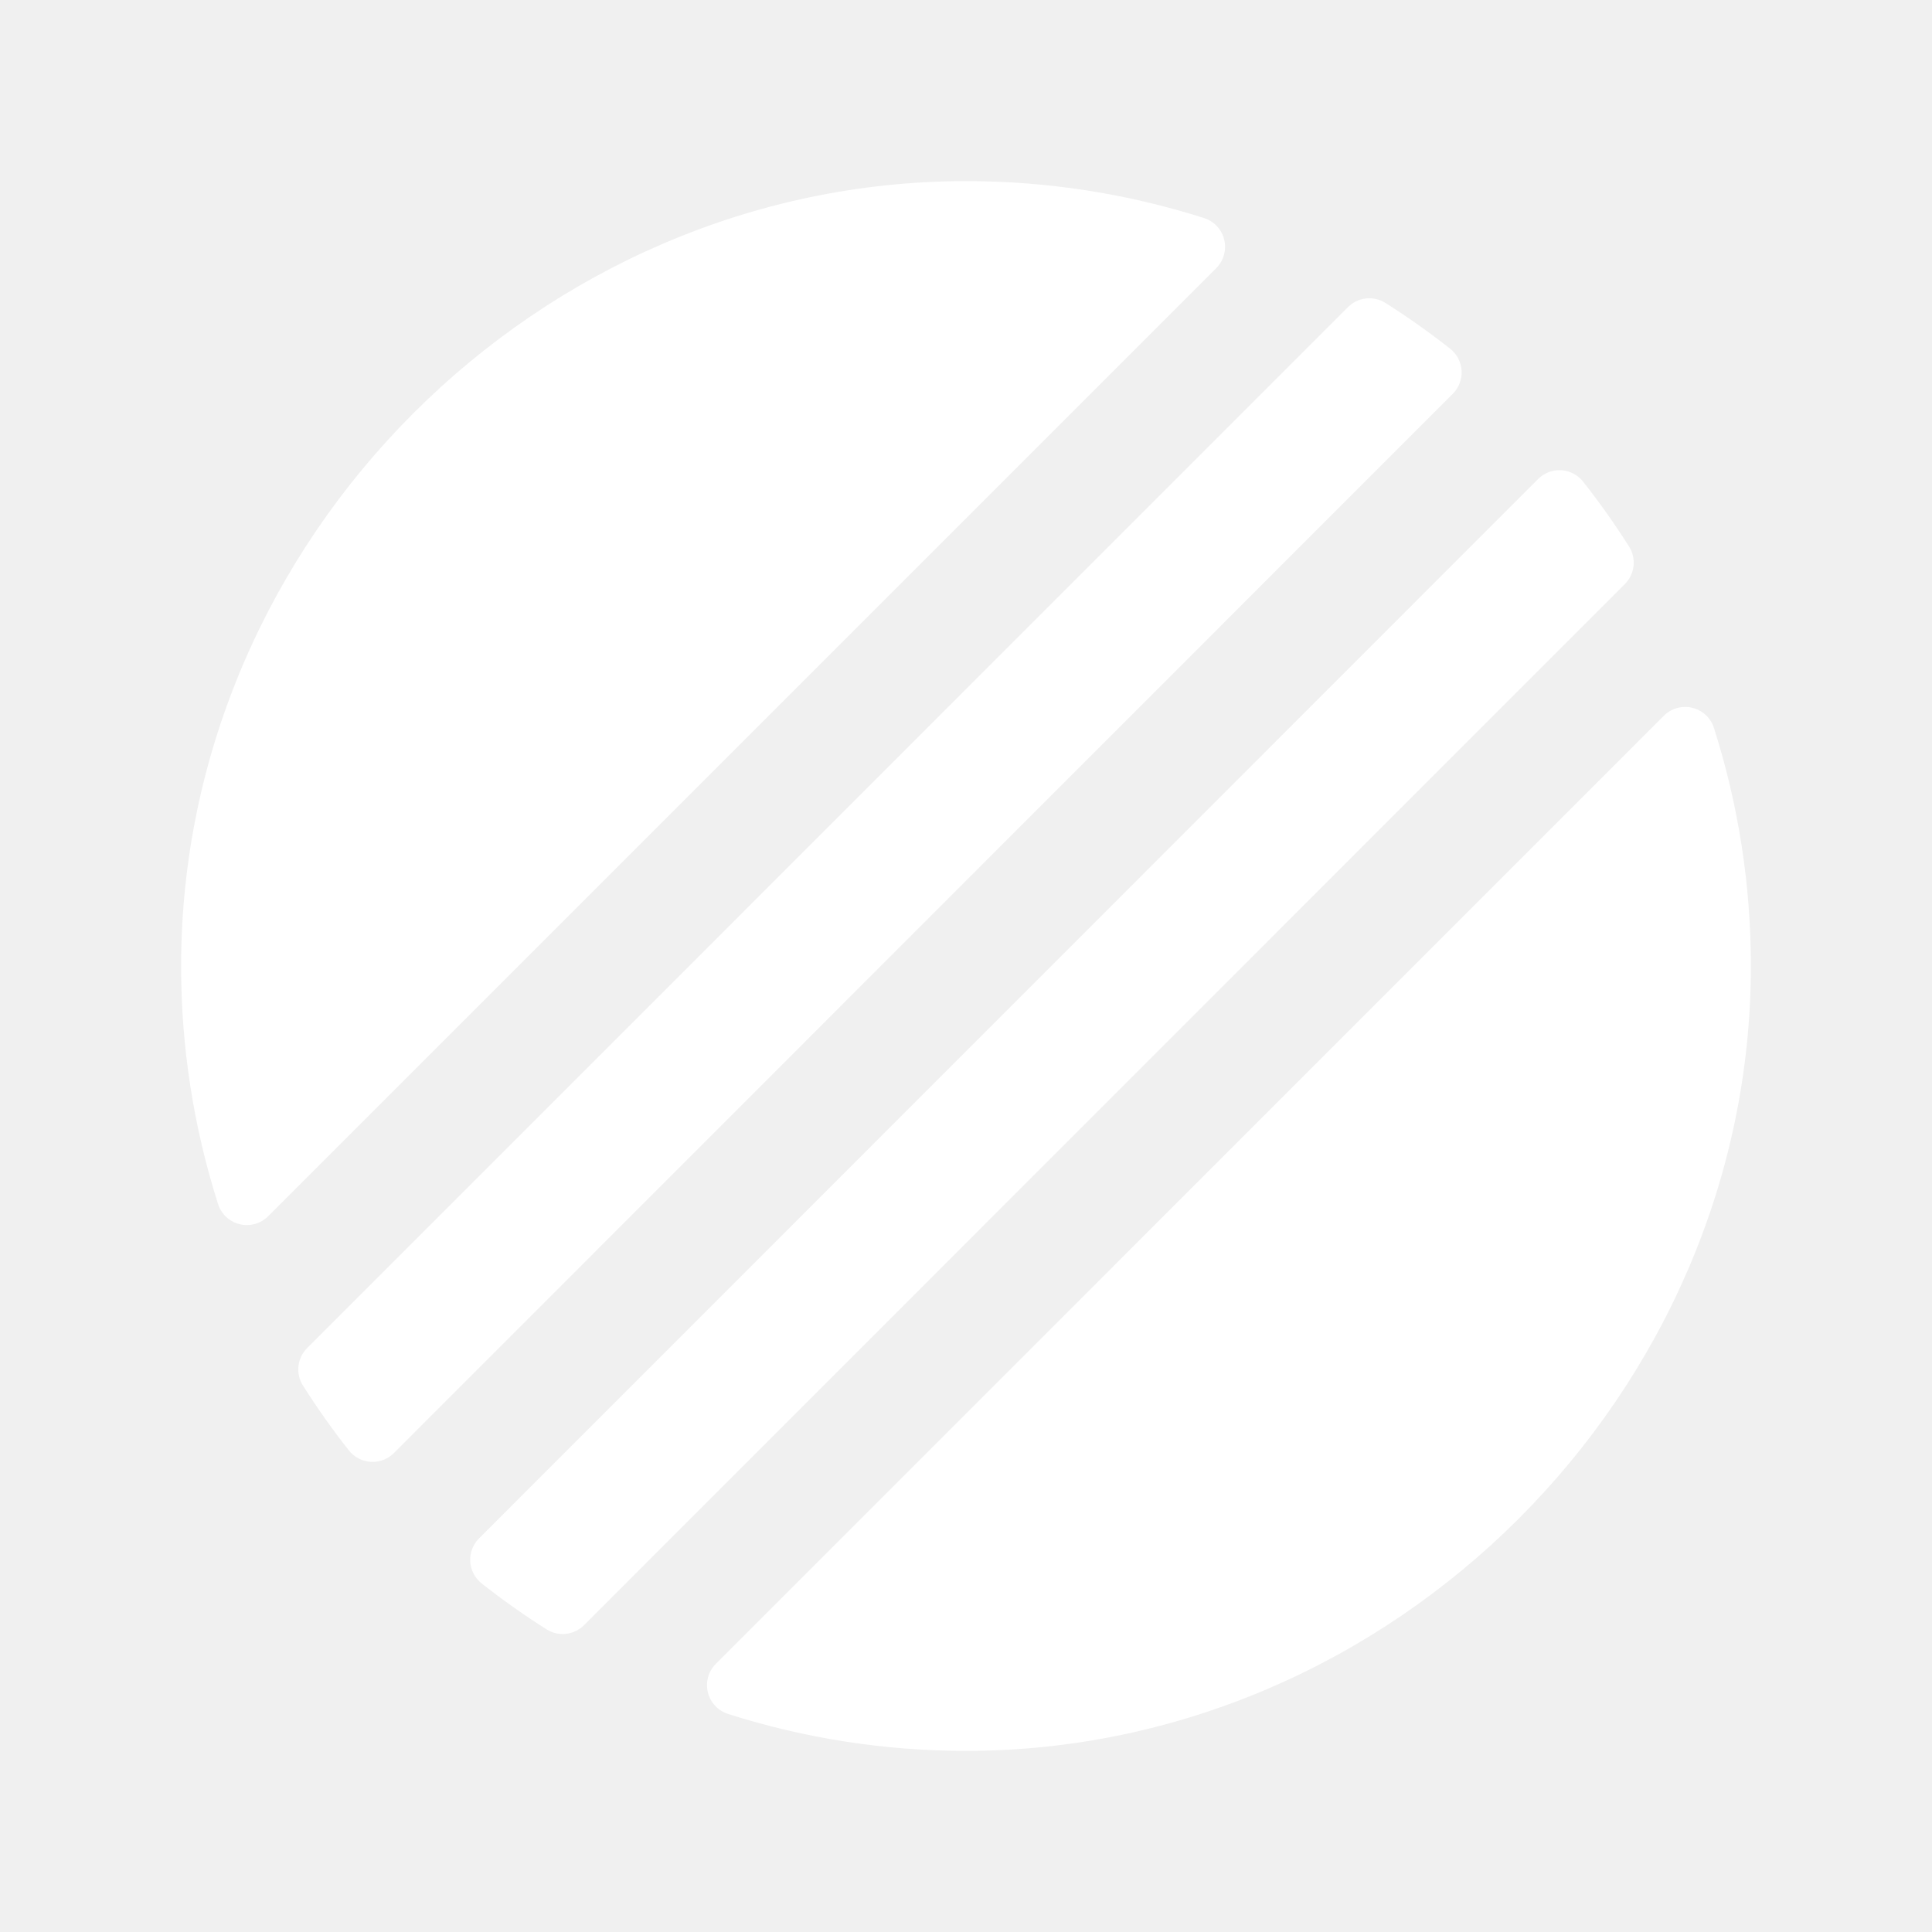
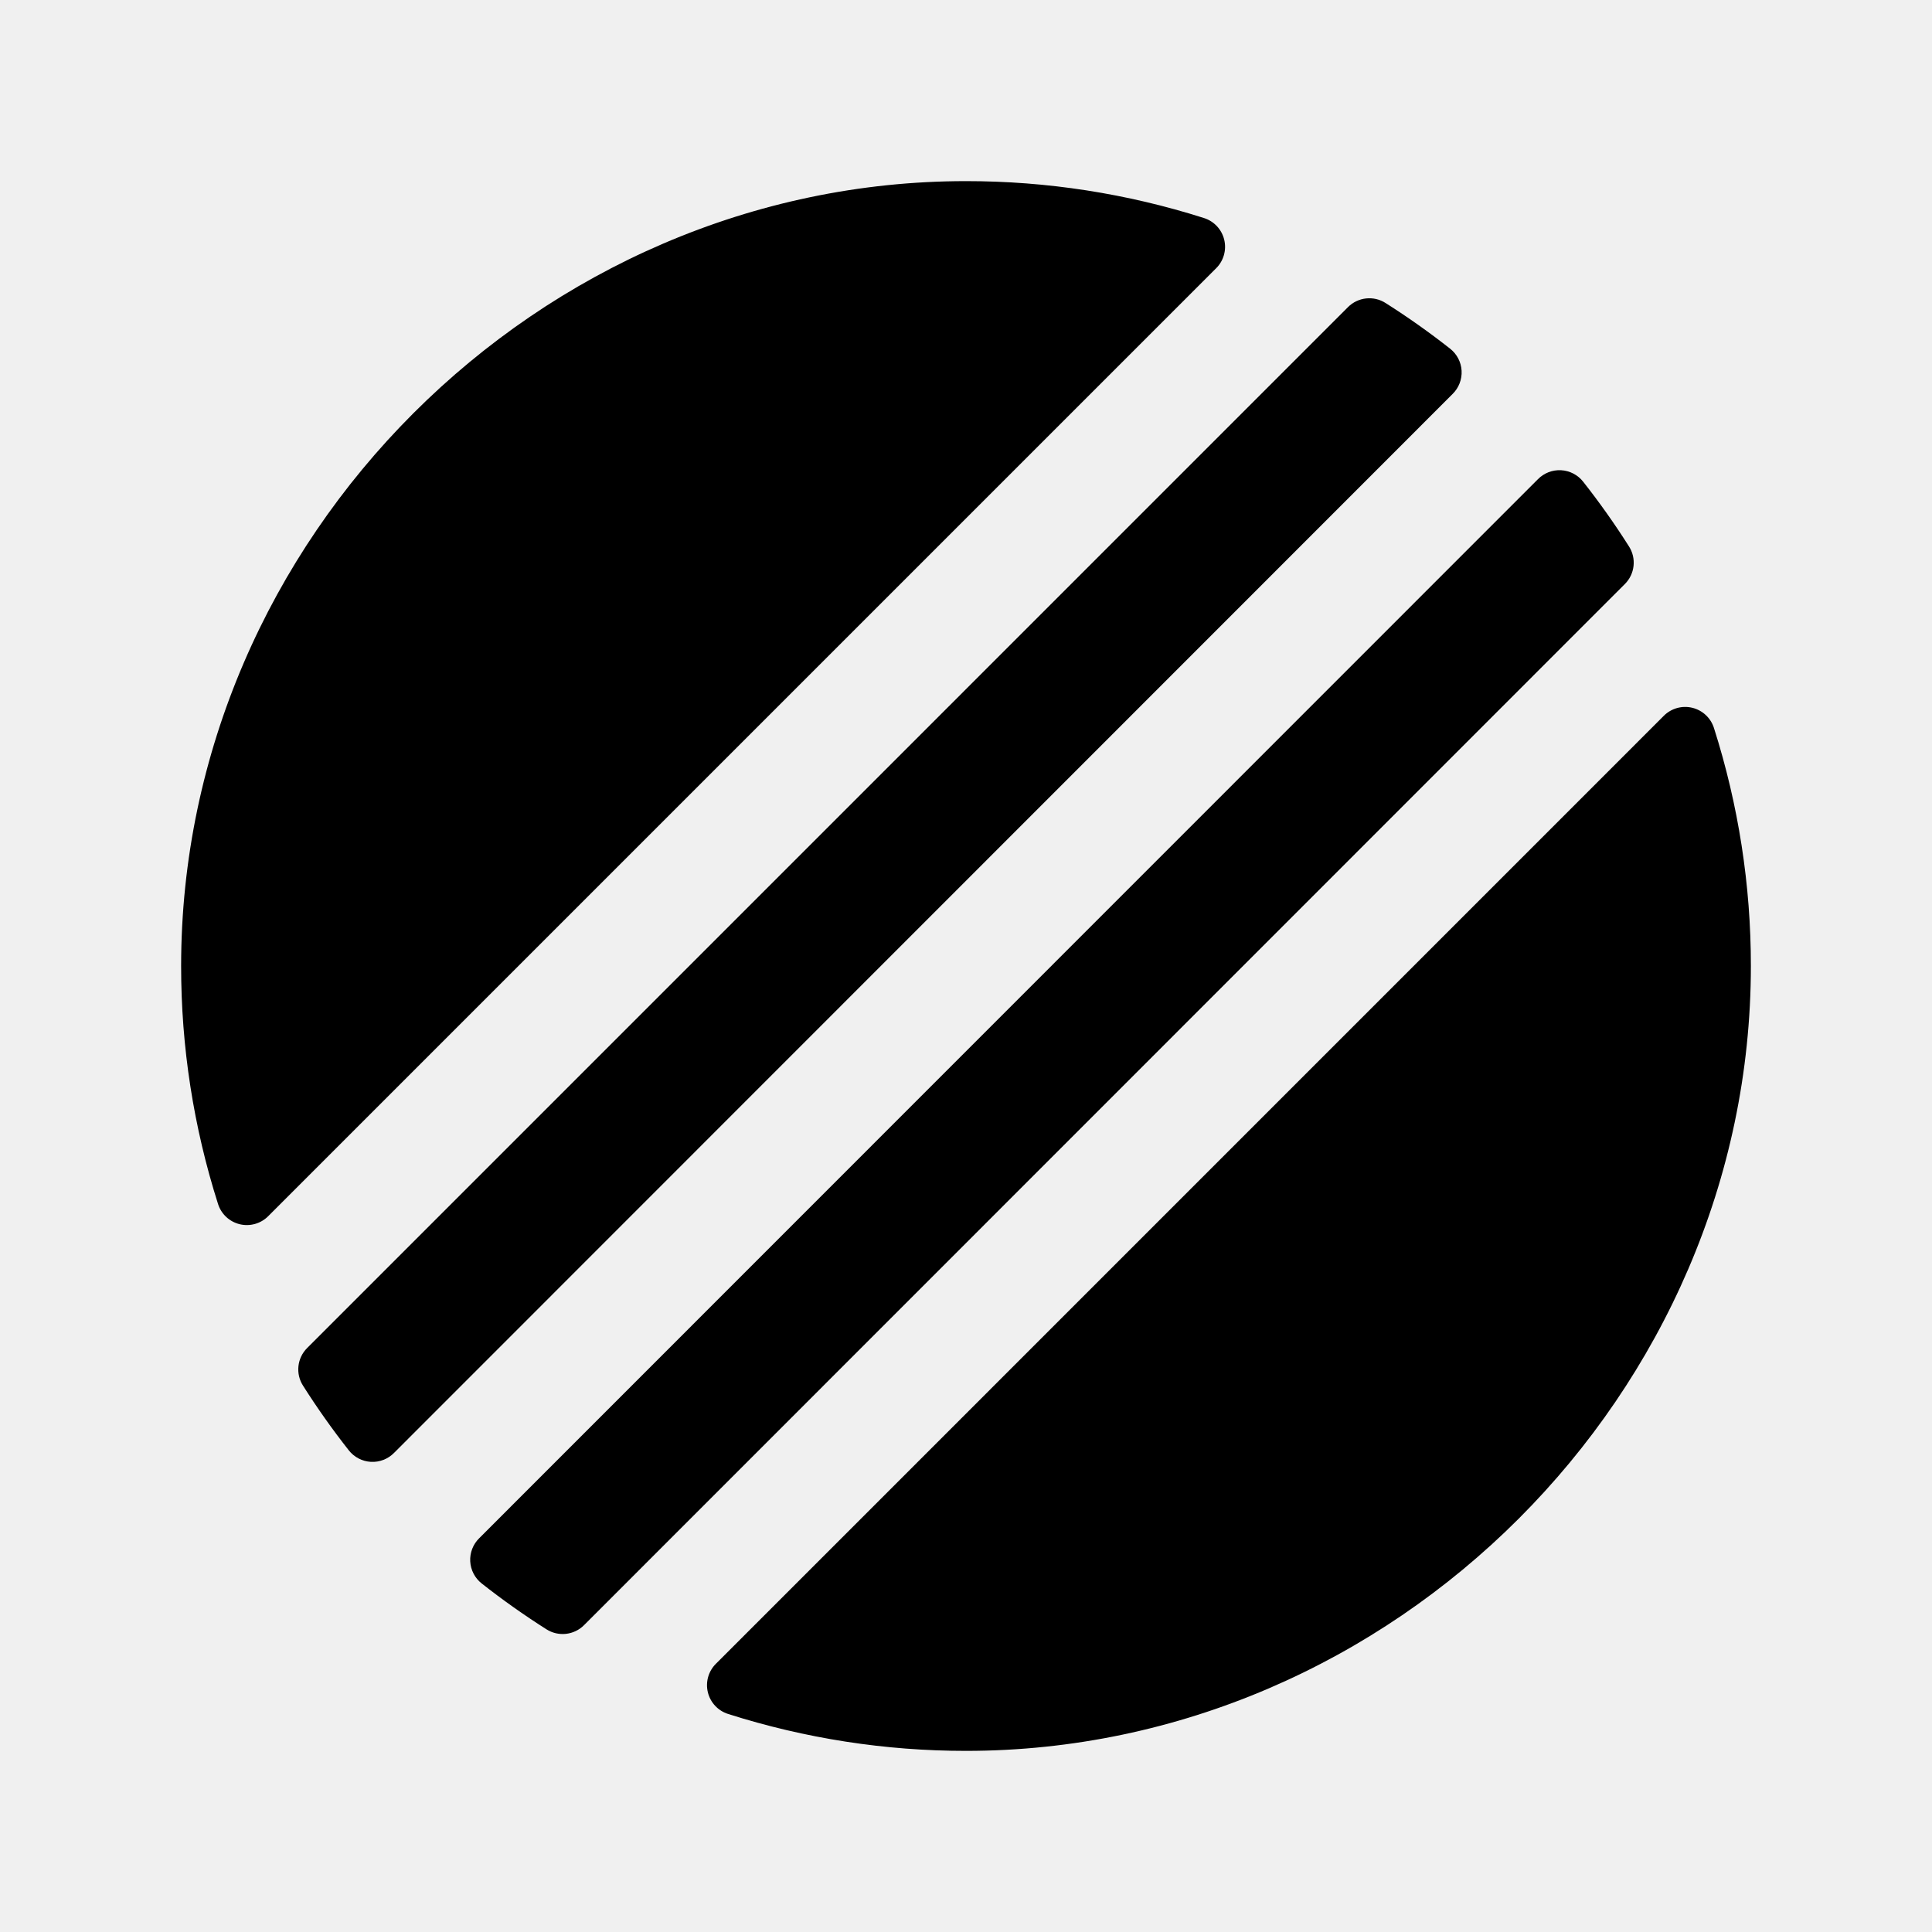
- <svg xmlns="http://www.w3.org/2000/svg" width="1em" height="1em" viewBox="0 0 256 256">
-   <path fill="white" d="M232 128c0 56.63-47.38 104-104 104a103.7 103.7 0 0 1-31.52-4.89a4 4 0 0 1-1.62-6.65l125.6-125.61a4 4 0 0 1 6.65 1.62A103.7 103.7 0 0 1 232 128m-16.16-55.61a103 103 0 0 0-6.06-8.56a4 4 0 0 0-6-.33L63.5 203.82a4 4 0 0 0 .33 6a103 103 0 0 0 8.56 6.06a4 4 0 0 0 5-.54L215.3 77.39a4 4 0 0 0 .54-5m-23.67-26.17a103 103 0 0 0-8.56-6.06a4 4 0 0 0-5 .54L40.7 178.62a4 4 0 0 0-.54 5a103 103 0 0 0 6.06 8.56a4 4 0 0 0 6 .33L192.5 52.18a4 4 0 0 0-.33-5.96m-32.64-17.33A103.7 103.7 0 0 0 128 24C71.38 24 24 71.37 24 128a103.7 103.7 0 0 0 4.89 31.53a4 4 0 0 0 6.65 1.62L161.15 35.54a4 4 0 0 0-1.62-6.65" />
+ <svg xmlns="http://www.w3.org/2000/svg" width="256" height="256" viewBox="0 0 256 256">
+   <path d="M232 128c0 56.63-47.38 104-104 104a103.7 103.7 0 0 1-31.52-4.89a4 4 0 0 1-1.62-6.65l125.6-125.61a4 4 0 0 1 6.65 1.62A103.7 103.7 0 0 1 232 128m-16.16-55.61a103 103 0 0 0-6.06-8.56a4 4 0 0 0-6-.33L63.5 203.82a4 4 0 0 0 .33 6a103 103 0 0 0 8.56 6.06a4 4 0 0 0 5-.54L215.3 77.39a4 4 0 0 0 .54-5m-23.67-26.17a103 103 0 0 0-8.56-6.06a4 4 0 0 0-5 .54L40.7 178.62a4 4 0 0 0-.54 5a103 103 0 0 0 6.06 8.56a4 4 0 0 0 6 .33L192.5 52.18a4 4 0 0 0-.33-5.96m-32.64-17.33A103.7 103.7 0 0 0 128 24C71.38 24 24 71.37 24 128a103.7 103.7 0 0 0 4.89 31.53a4 4 0 0 0 6.65 1.62L161.15 35.54a4 4 0 0 0-1.62-6.65" />
</svg>
